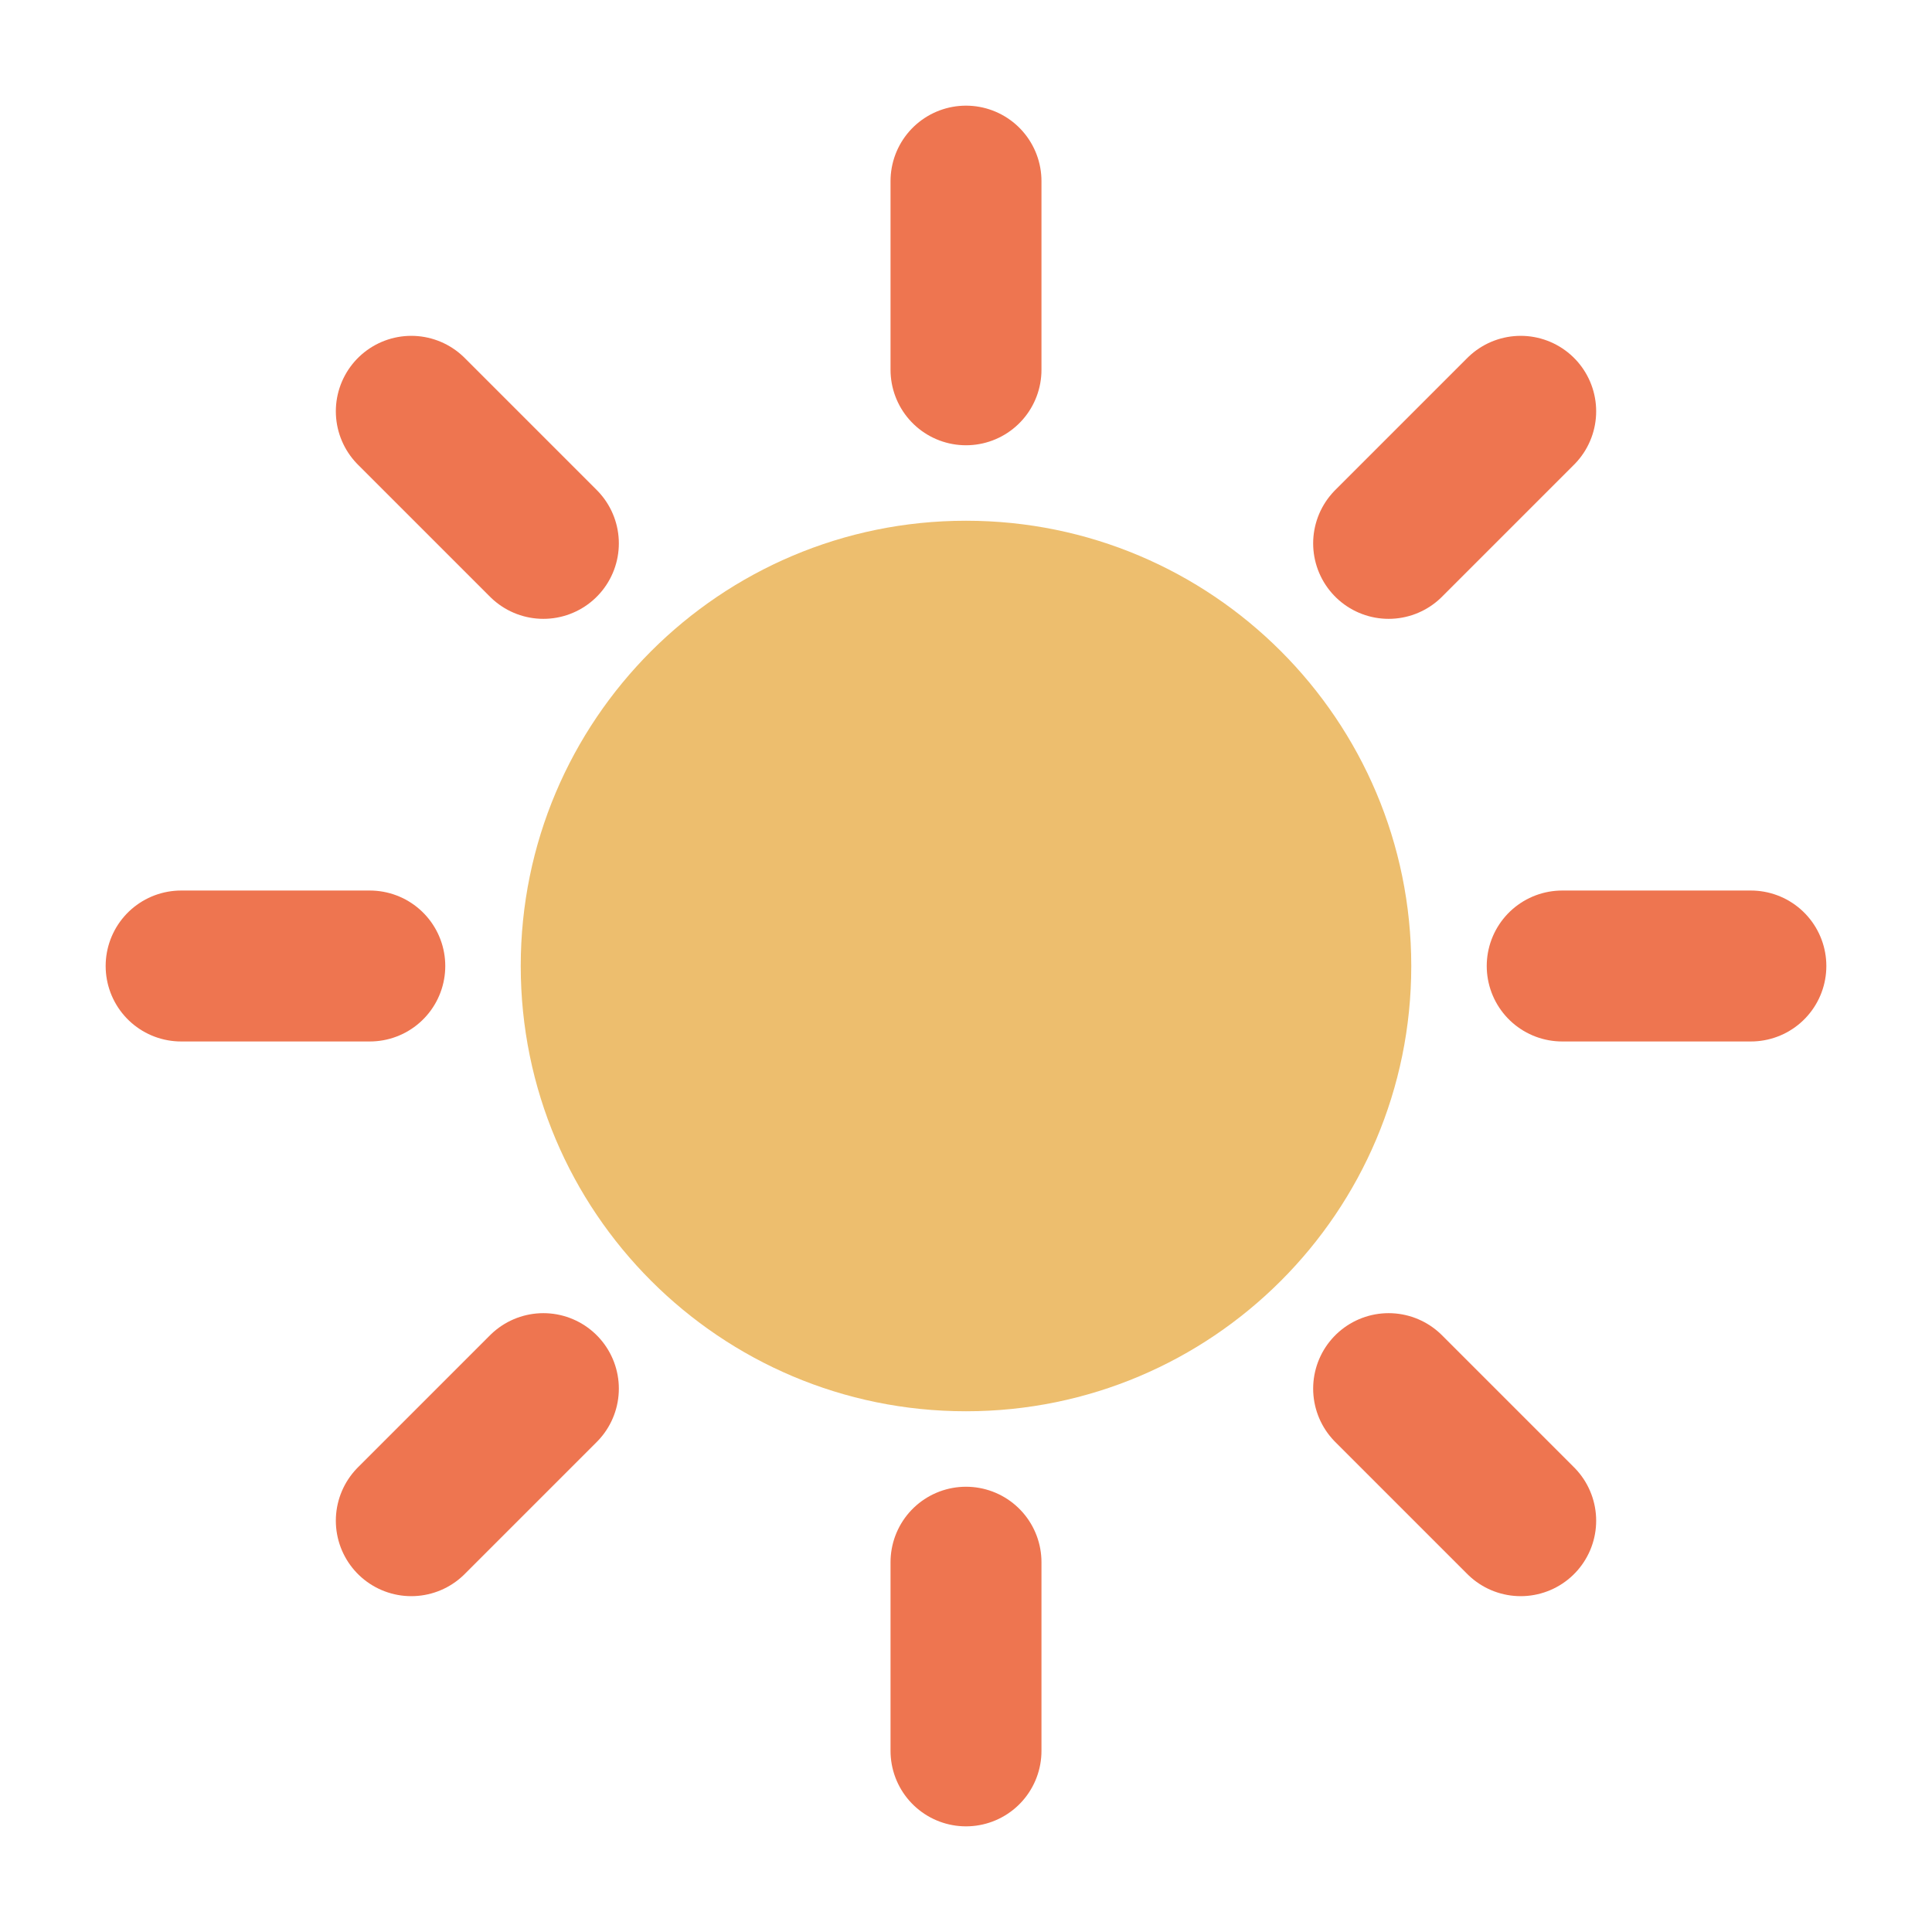
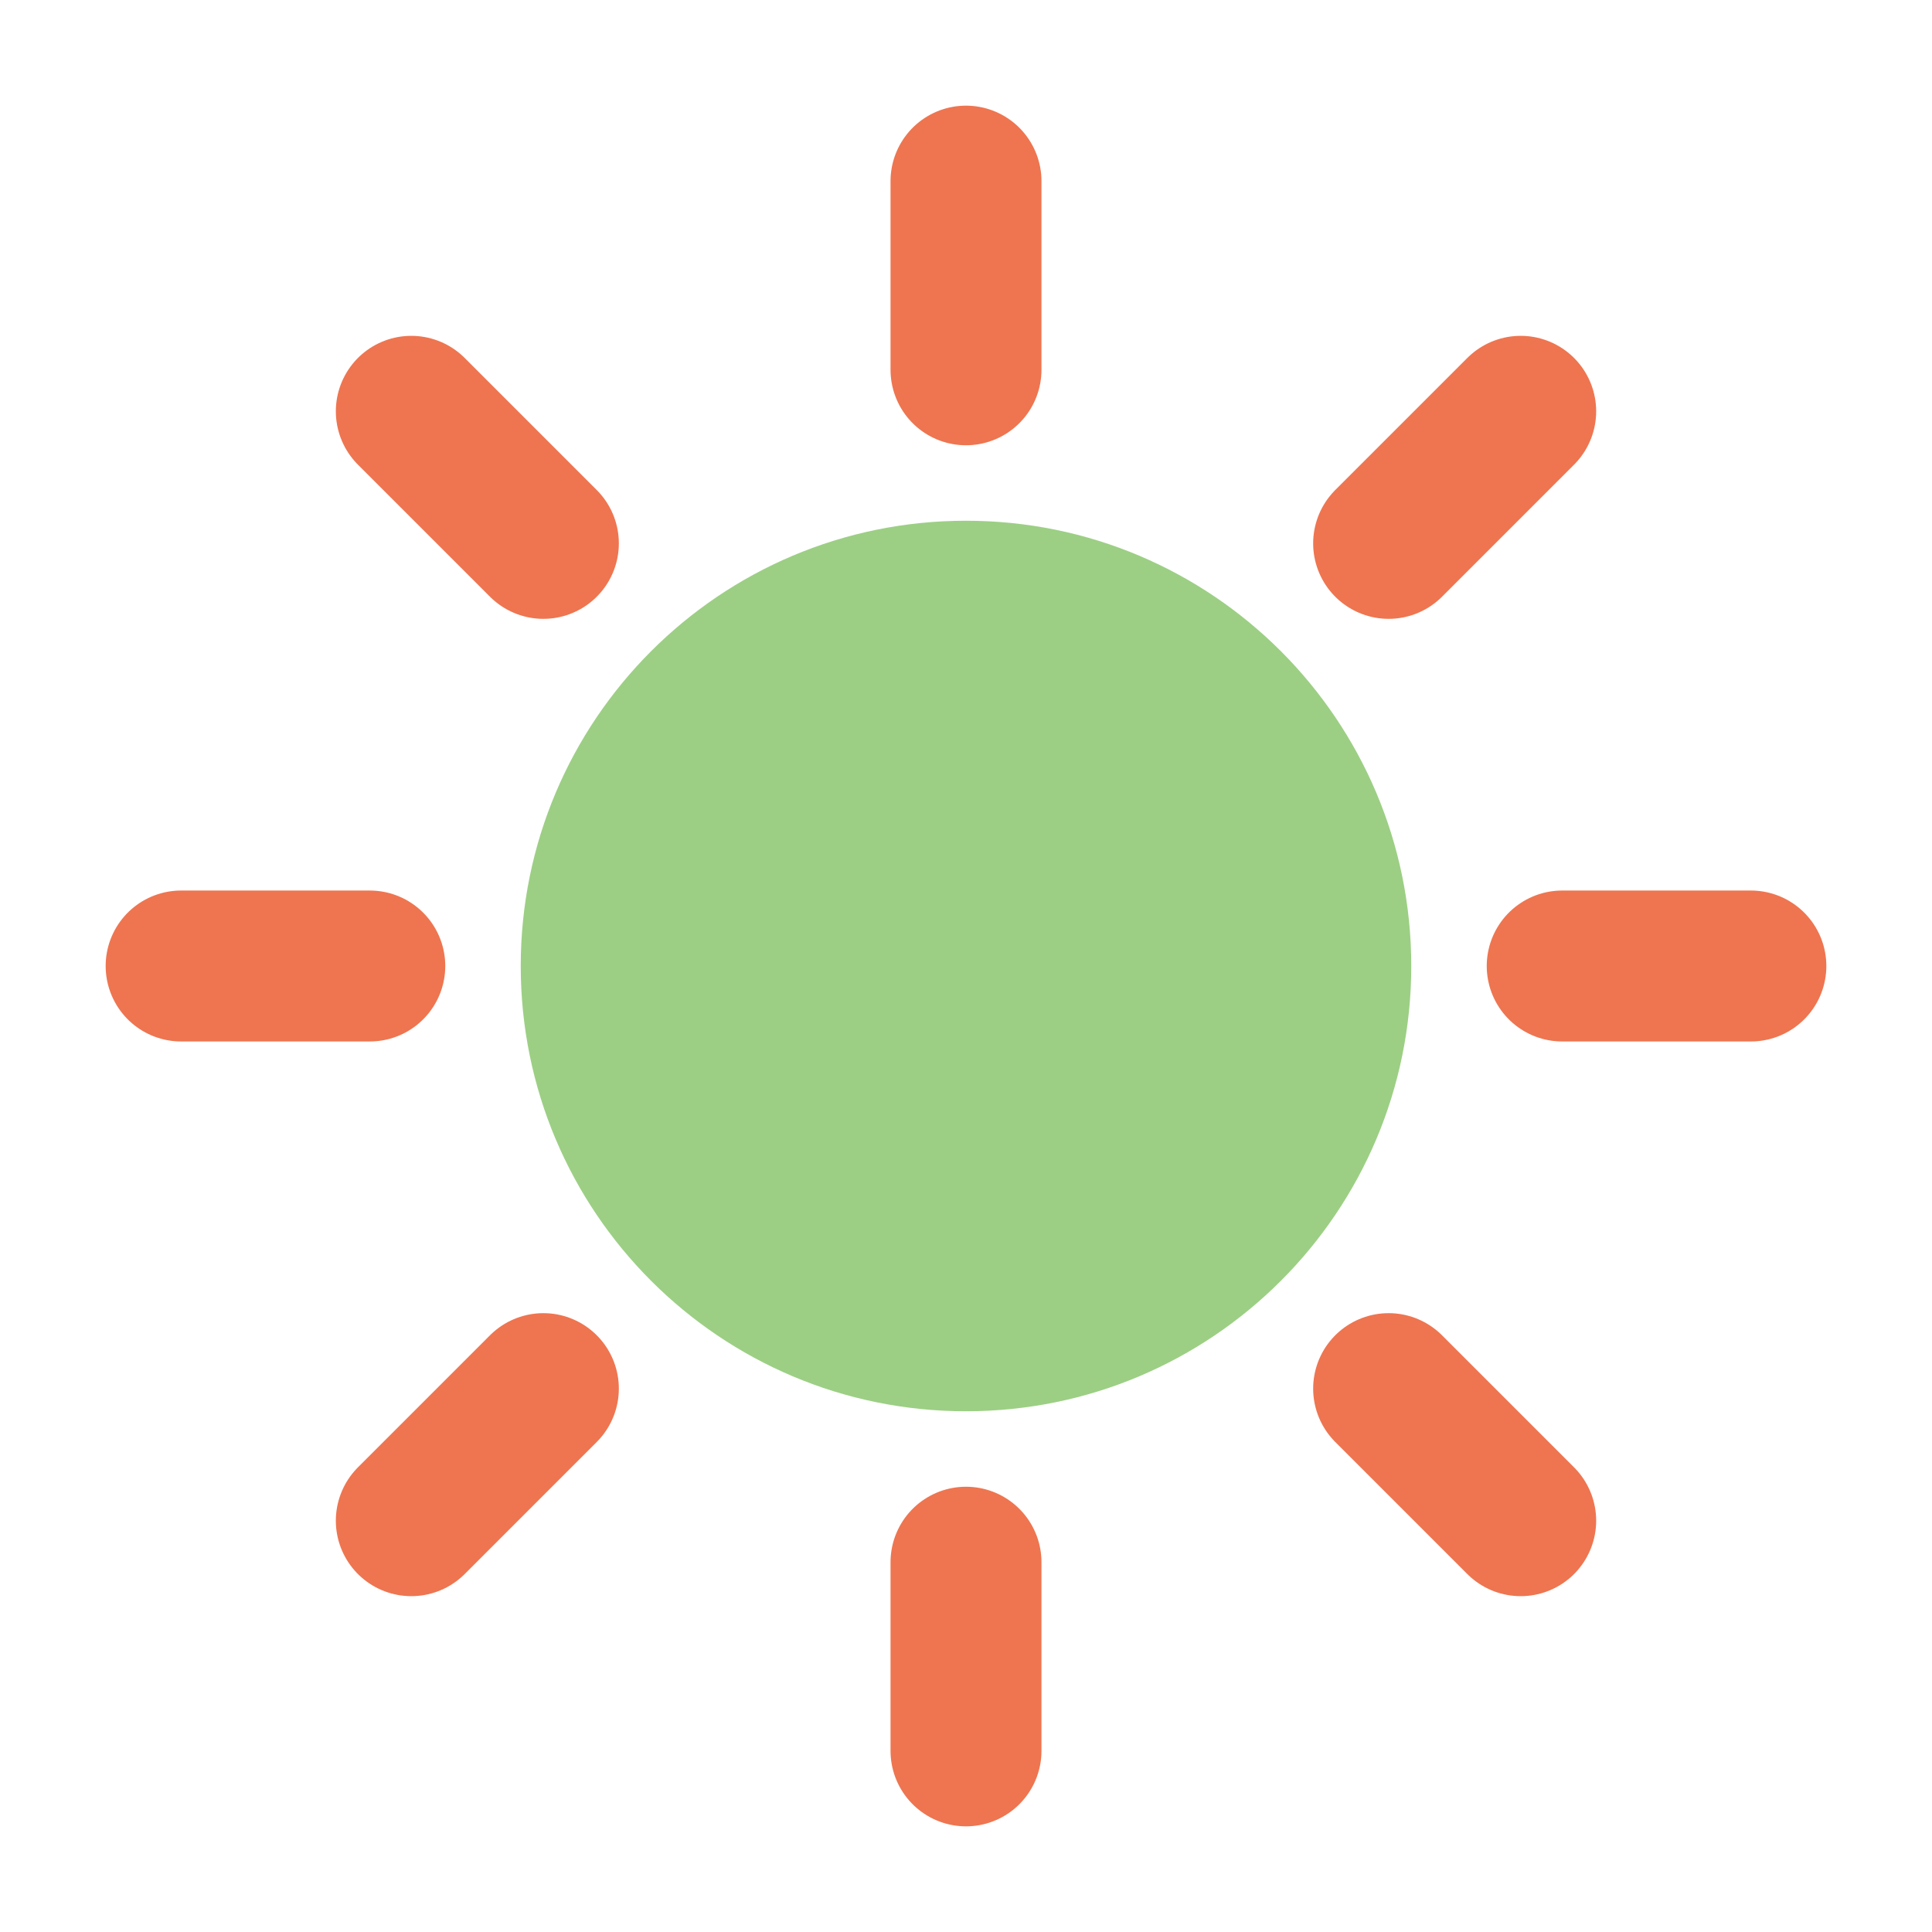
<svg xmlns="http://www.w3.org/2000/svg" viewBox="0 0 512 512">
  <path d="M414 256 L464 256 M368 368 L403 403 M256 414 L256 464 M144 368 L109 403 M98 256 L48 256 M144 144 L109 109 M256 98 L256 48 M368 144 L403 109" stroke="#EE7550" stroke-width="40" stroke-linecap="round" />
-   <circle cx="256" cy="256" r="118" fill="#EDBE6E" />
+   <circle cx="256" cy="256" r="118" fill="#9CCF84" />
</svg>
